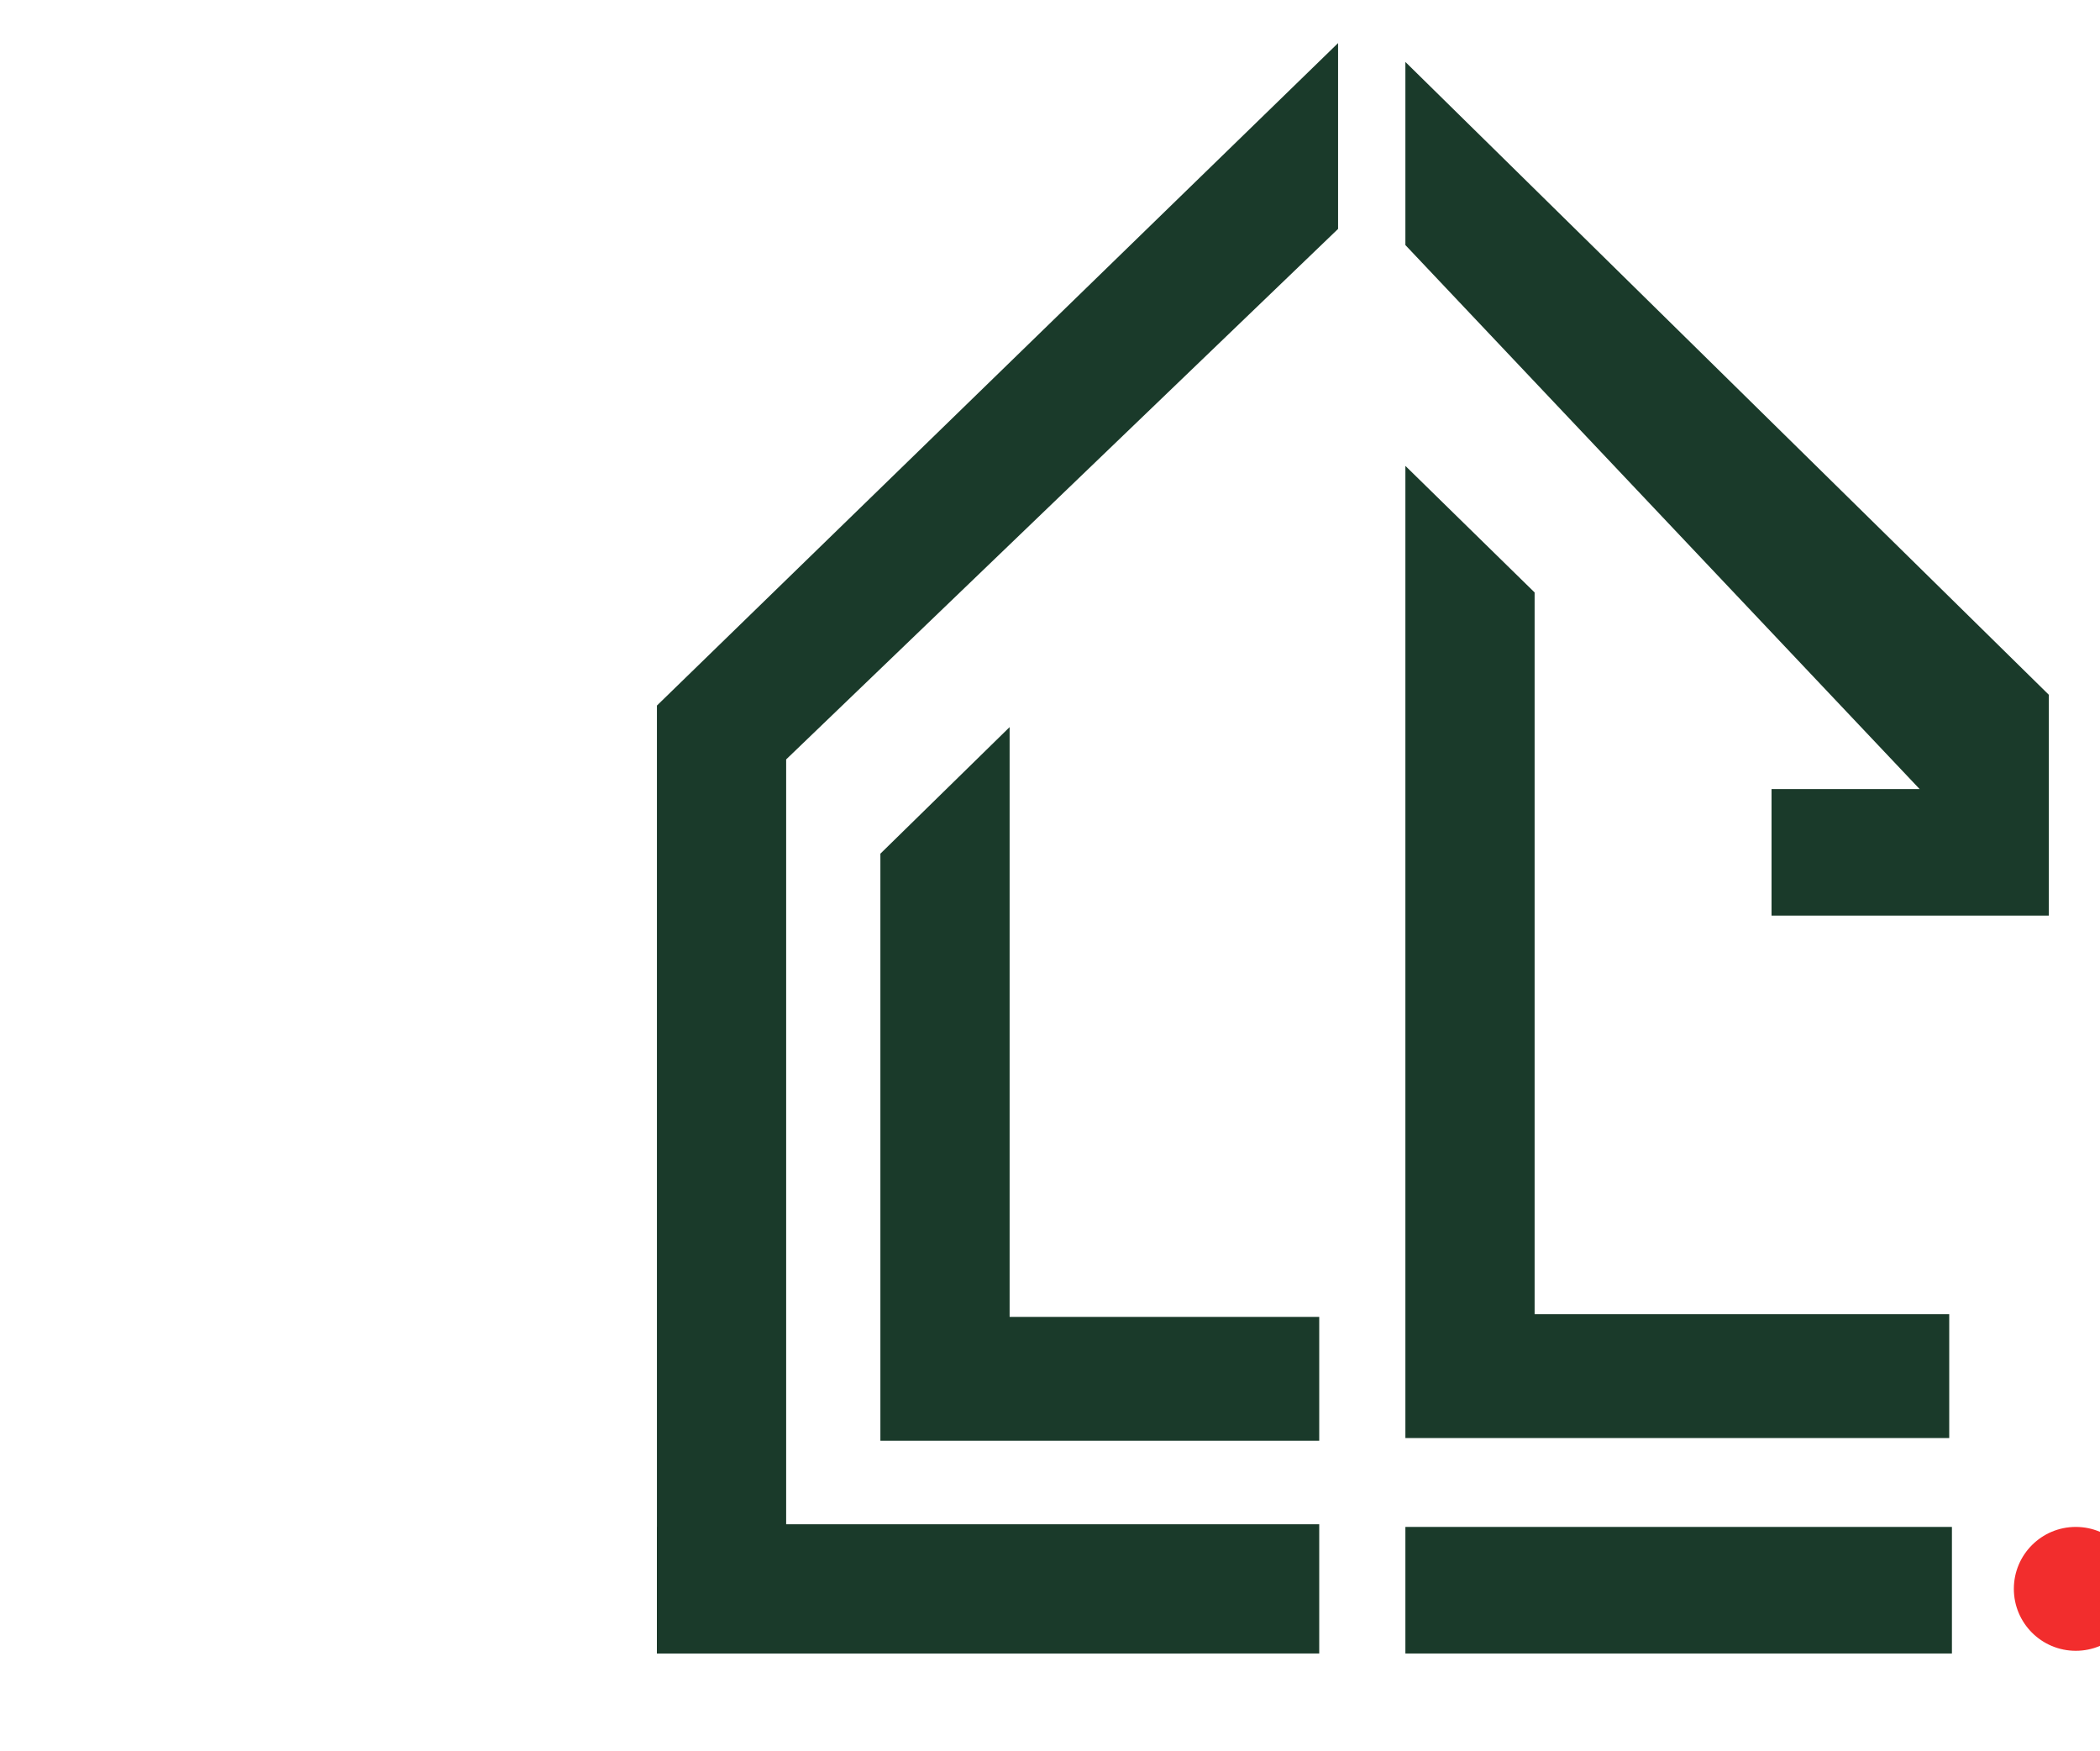
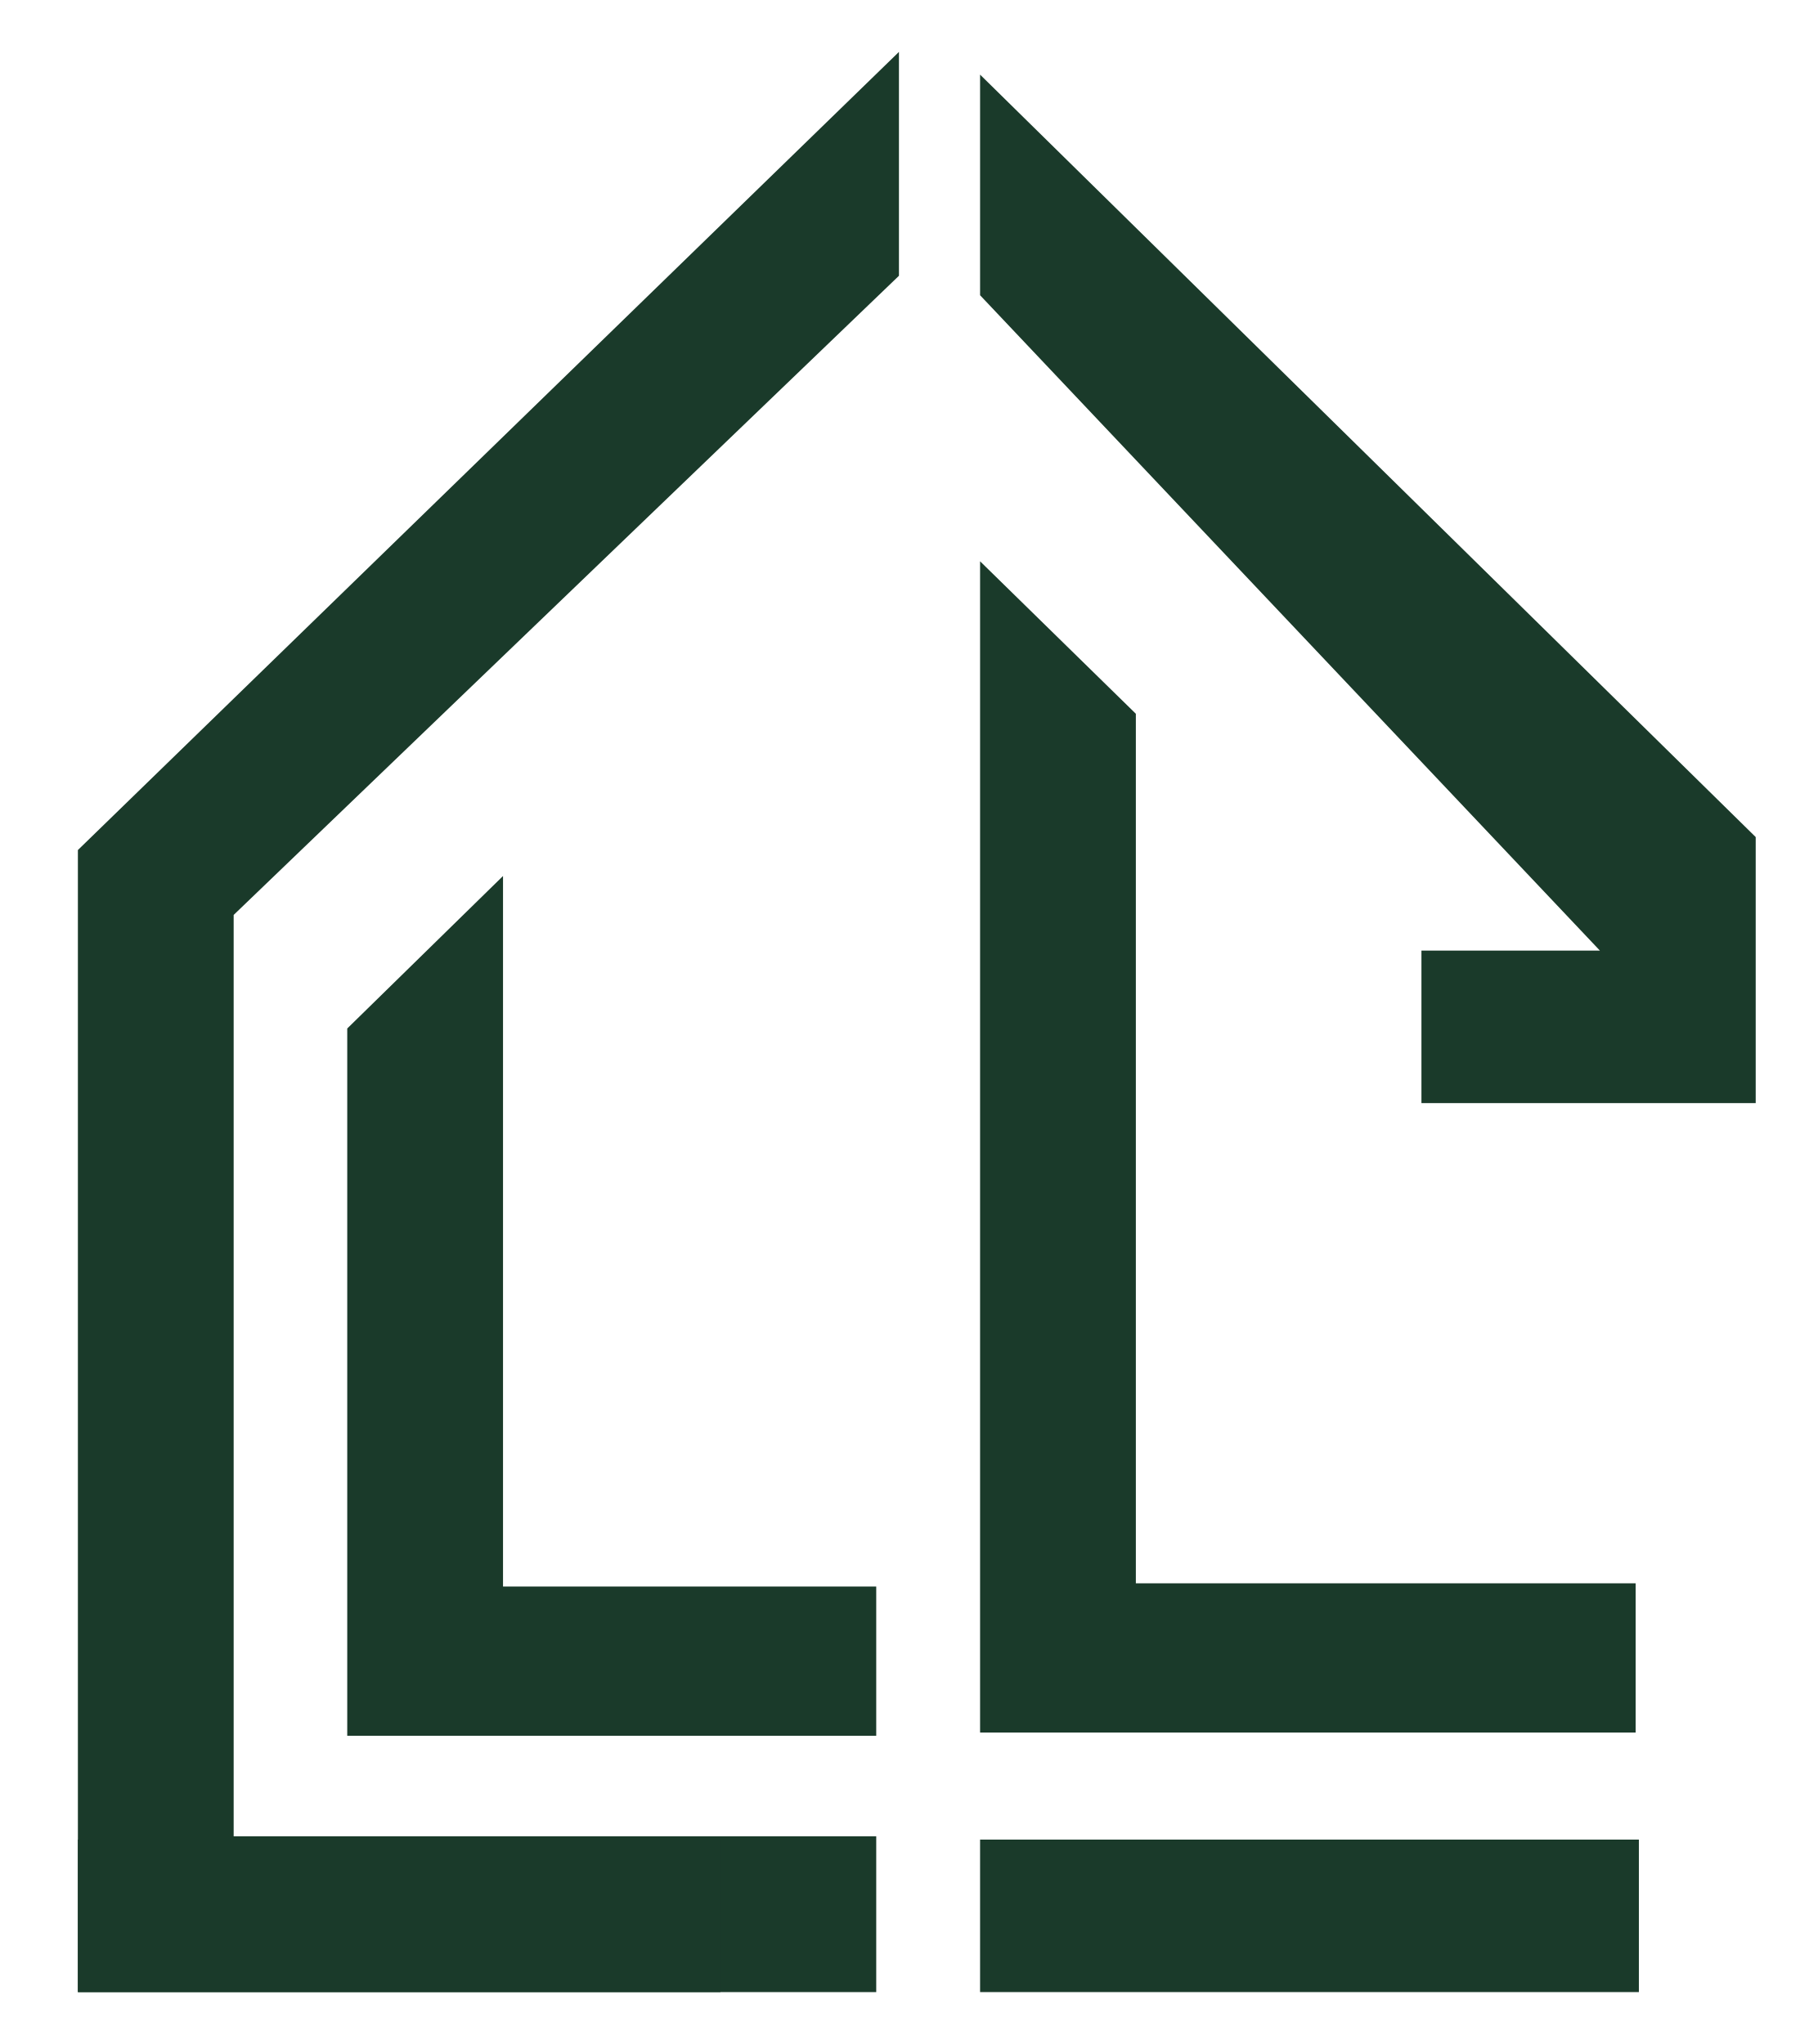
- <svg xmlns="http://www.w3.org/2000/svg" viewBox="0 0 780 650">
+ <svg xmlns="http://www.w3.org/2000/svg" viewBox="220 0 560 630">
  <g fill="#1a3a2a">
    <path d="M244 614V262L497 16v69L292 282v284h198v48H244z" />
    <path d="M522 23l239 235v82h-103v-47h55L522 91V23z" />
    <path d="M327 535V317l48-47v219h115v46H327z" />
    <path d="M522 614V173l48 47v268h154v46H522z" />
    <path d="M244 567h198v47H244z" />
    <path d="M522 567h203v47H522z" />
  </g>
-   <circle cx="771" cy="590" r="23" fill="#f22d2d" />
</svg>
